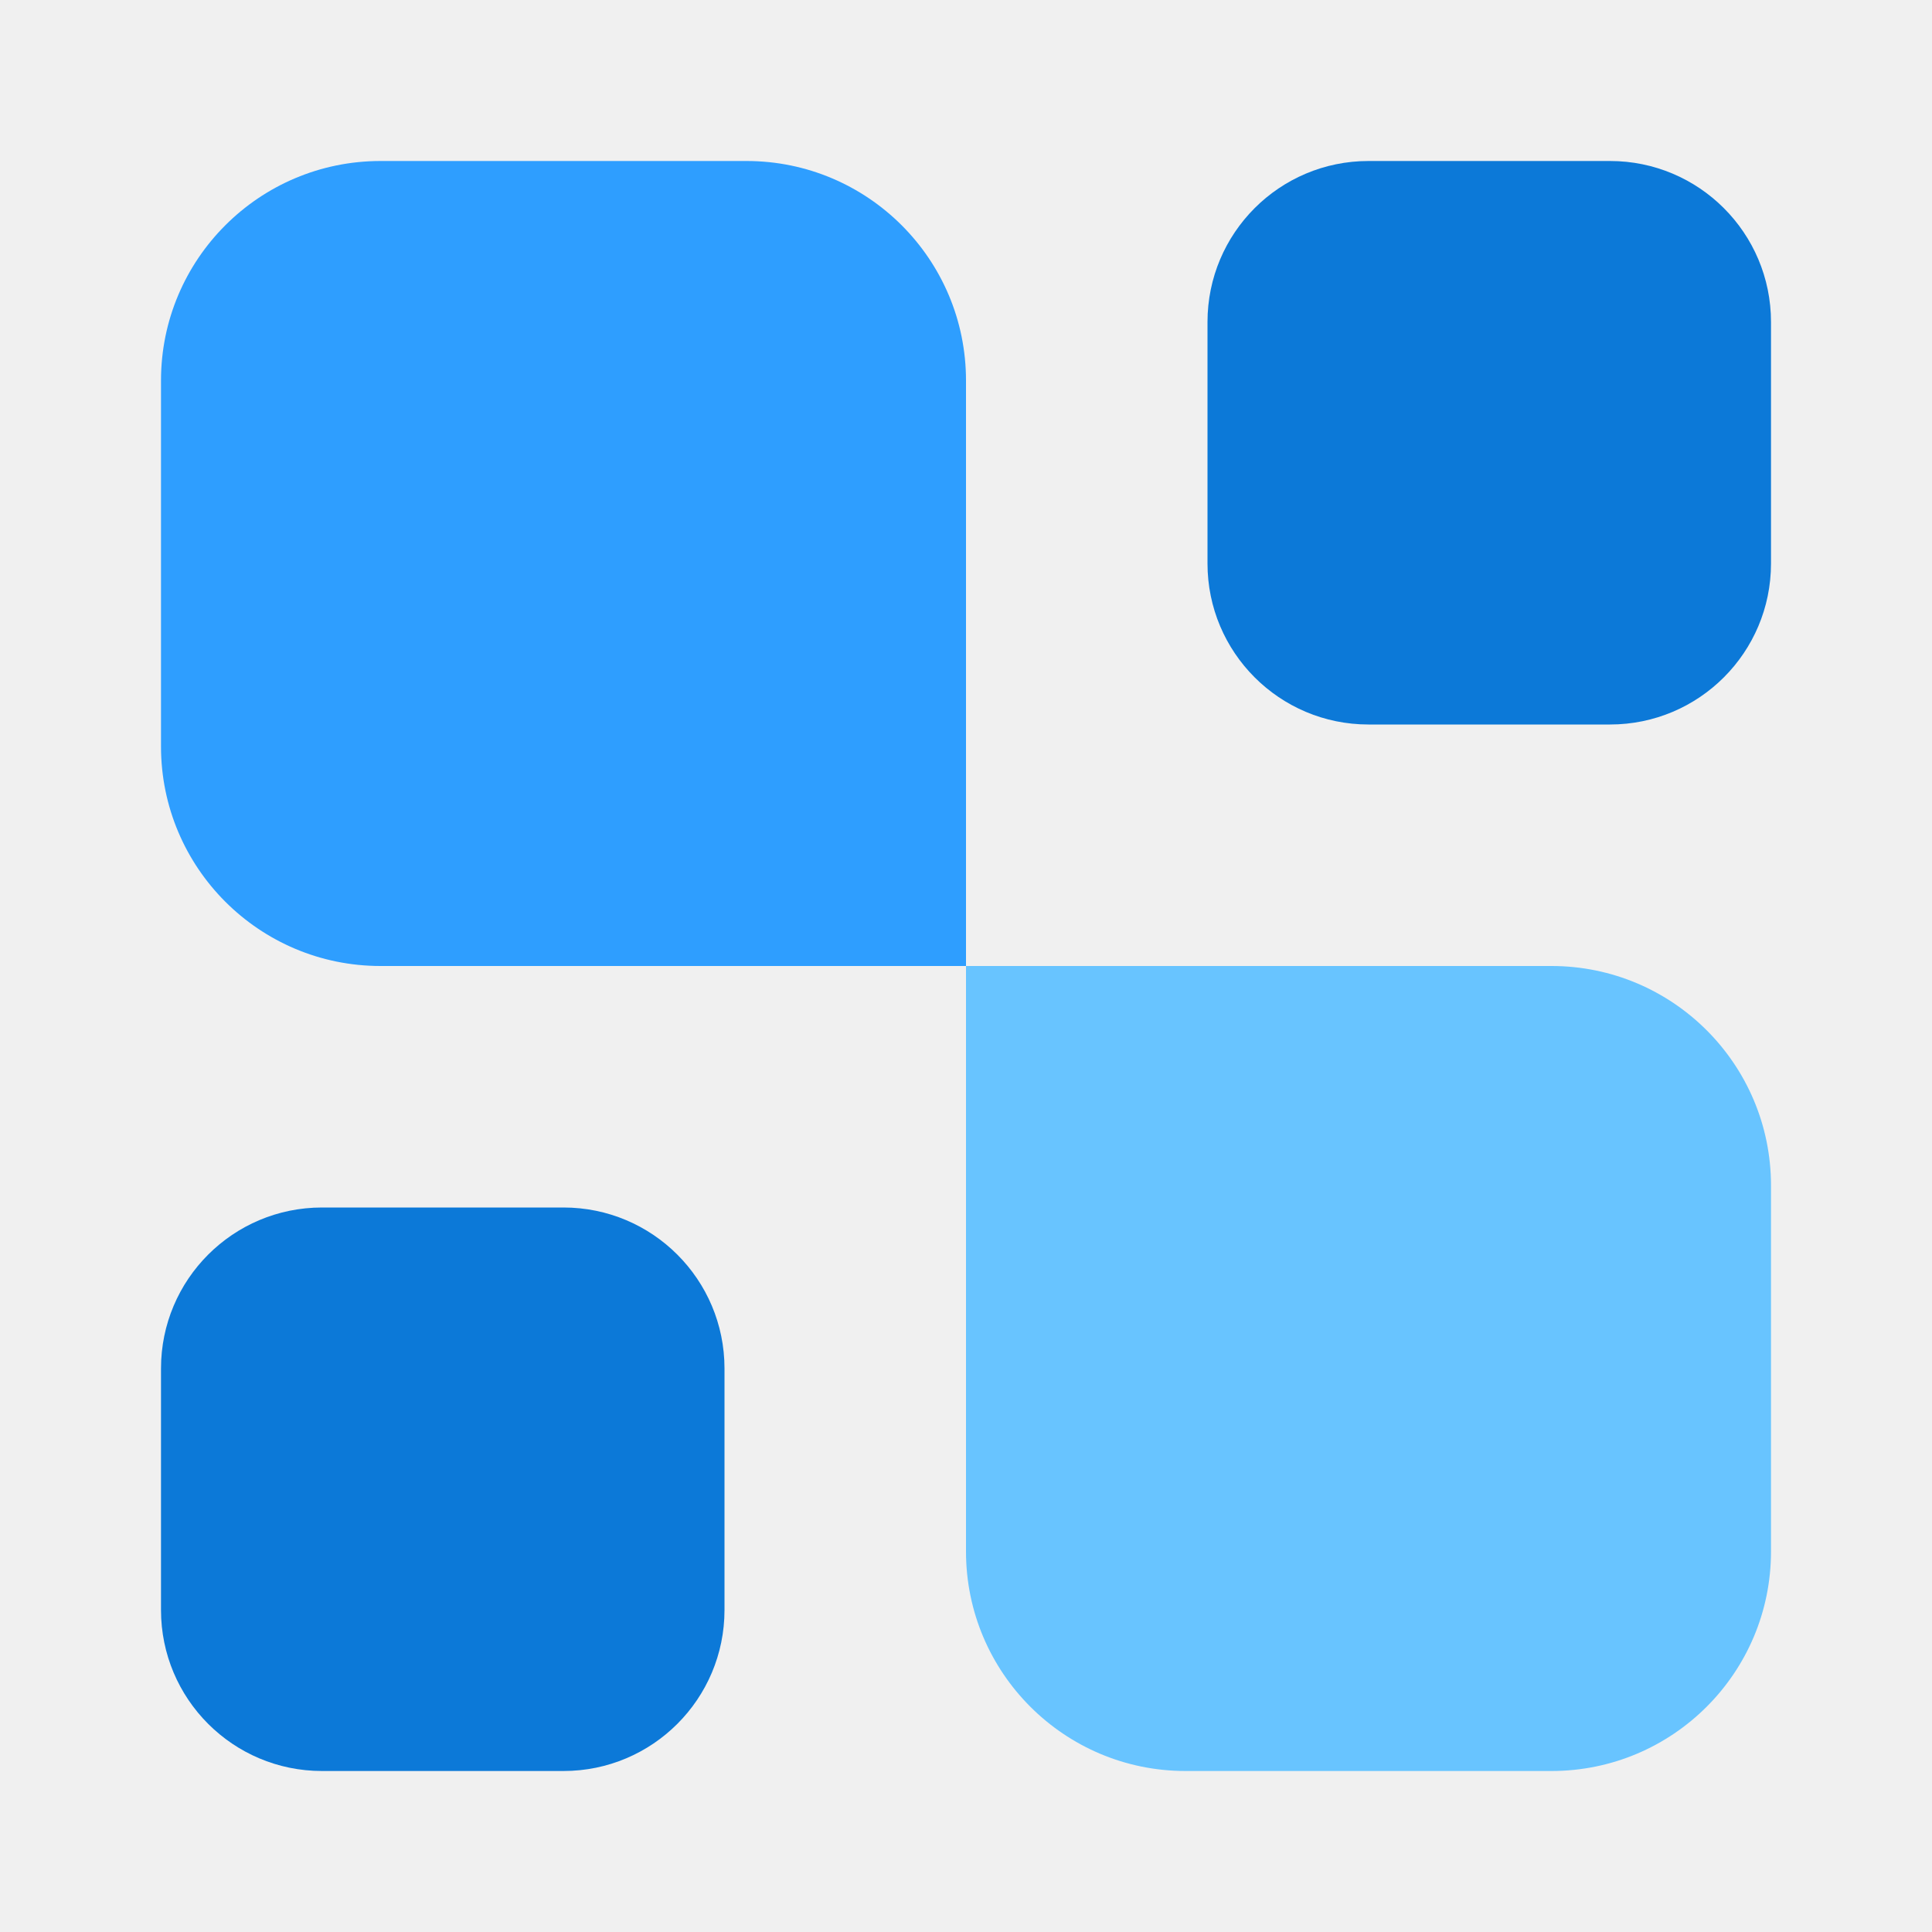
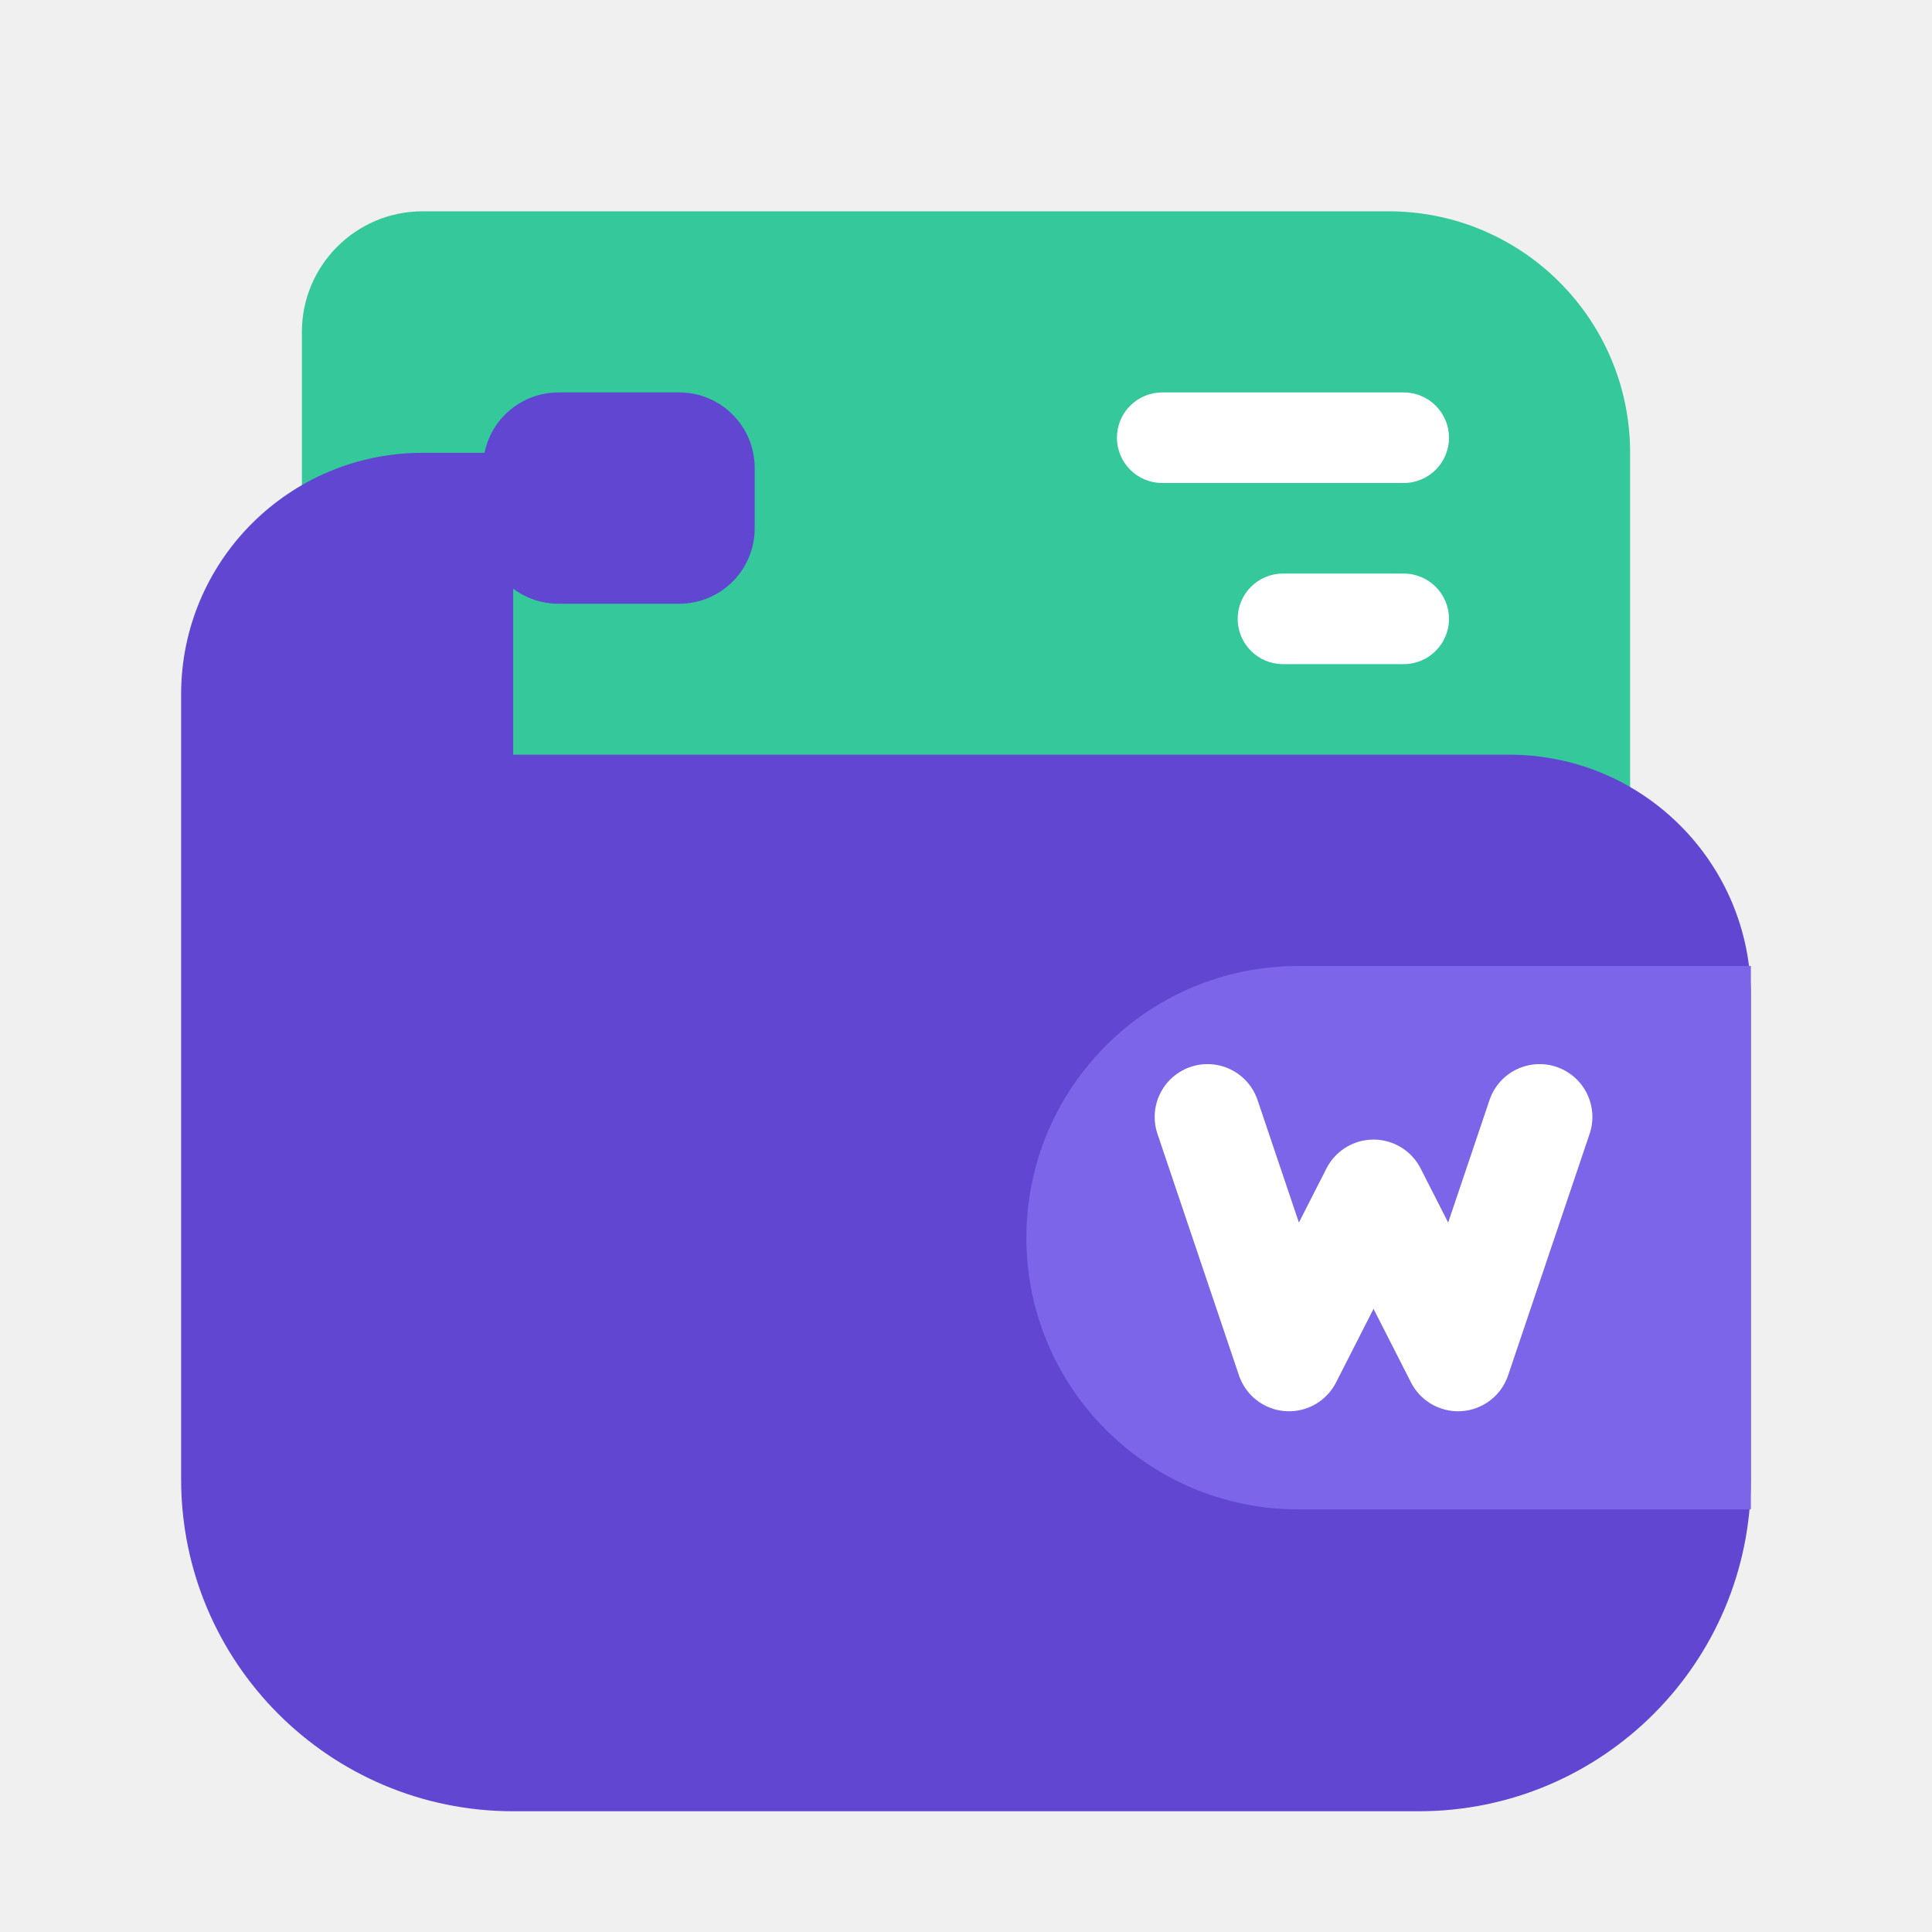
- <svg xmlns="http://www.w3.org/2000/svg" width="24" height="24" viewBox="0 0 24 24" fill="none">
-   <path d="M22 19.273C22 20.779 20.779 22 19.273 22H14.727C13.221 22 12 20.779 12 19.273V12H19.273C20.779 12 22 13.221 22 14.727V19.273Z" fill="#68C4FF" />
-   <path d="M20 2C21.105 2 22 2.895 22 4V7C22 8.105 21.105 9 20 9H17C15.895 9 15 8.105 15 7V4C15 2.895 15.895 2 17 2H20Z" fill="#0C79D8" />
-   <path d="M7 15C8.105 15 9 15.895 9 17V20C9 21.105 8.105 22 7 22H4C2.895 22 2 21.105 2 20V17C2 15.895 2.895 15 4 15H7Z" fill="#0C79D8" />
-   <path d="M12 12H4.727C3.221 12 2 10.779 2 9.273V4.727C2 3.221 3.221 2 4.727 2H9.273C10.779 2 12 3.221 12 4.727V12Z" fill="#2E9EFF" />
+ <svg xmlns="http://www.w3.org/2000/svg" width="64" height="64" viewBox="0 0 64 64" fill="none">
+   <path d="M14 7H46C50.418 7 54 10.582 54 15V31H10V11C10 8.791 11.791 7 14 7Z" fill="#35C89B" />
+   <rect x="16" y="13" width="9" height="7" rx="2.5" fill="#6046D1" />
+   <rect x="37" y="13" width="11" height="3" rx="1.5" fill="white" />
+   <rect x="41" y="19" width="7" height="3" rx="1.5" fill="white" />
+   <path d="M6 23C6 18.582 9.582 15 14 15H17V25H50C54.418 25 58 28.582 58 33V49C58 55.075 53.075 60 47 60H17C10.925 60 6 55.075 6 49V23Z" fill="#6046D1" />
+   <path d="M43 32H58V50H43C38.029 50 34 45.971 34 41C34 36.029 38.029 32 43 32Z" fill="#7C65E8" />
+   <path d="M40 37L42.7 45L45.5 39.5L48.3 45L51 37" stroke="white" stroke-width="3.5" stroke-linecap="round" stroke-linejoin="round" />
</svg>
